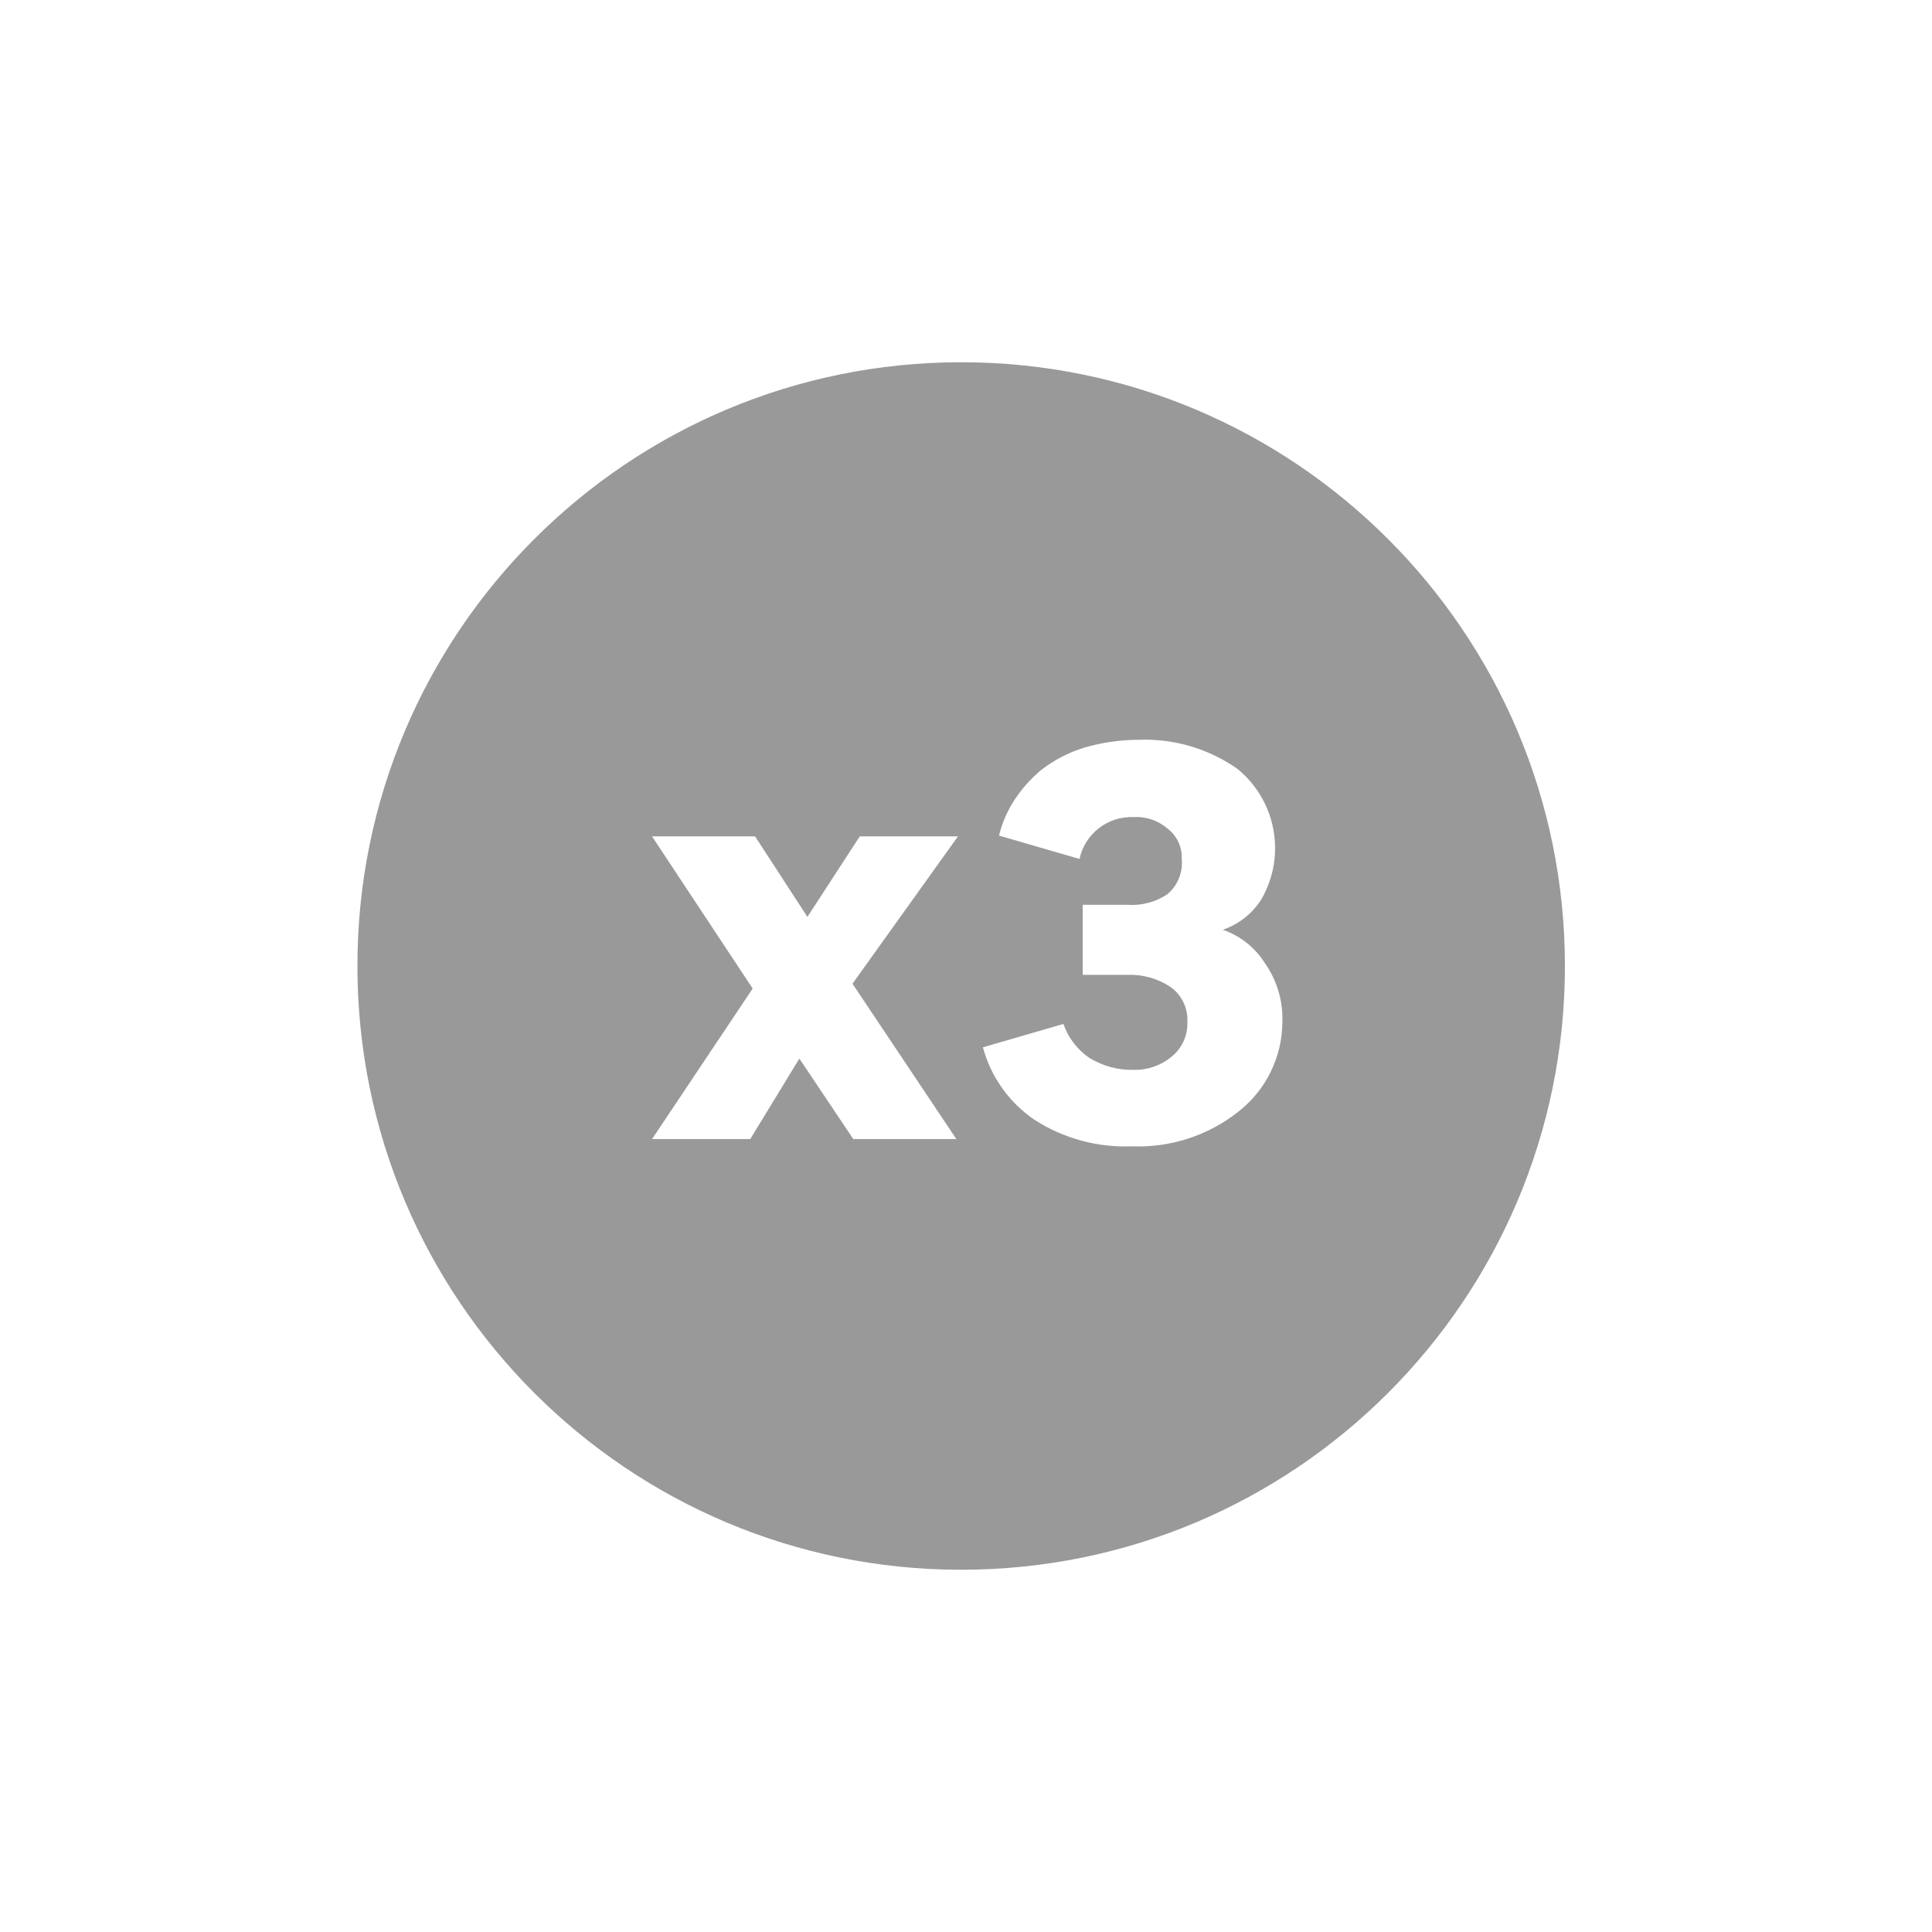
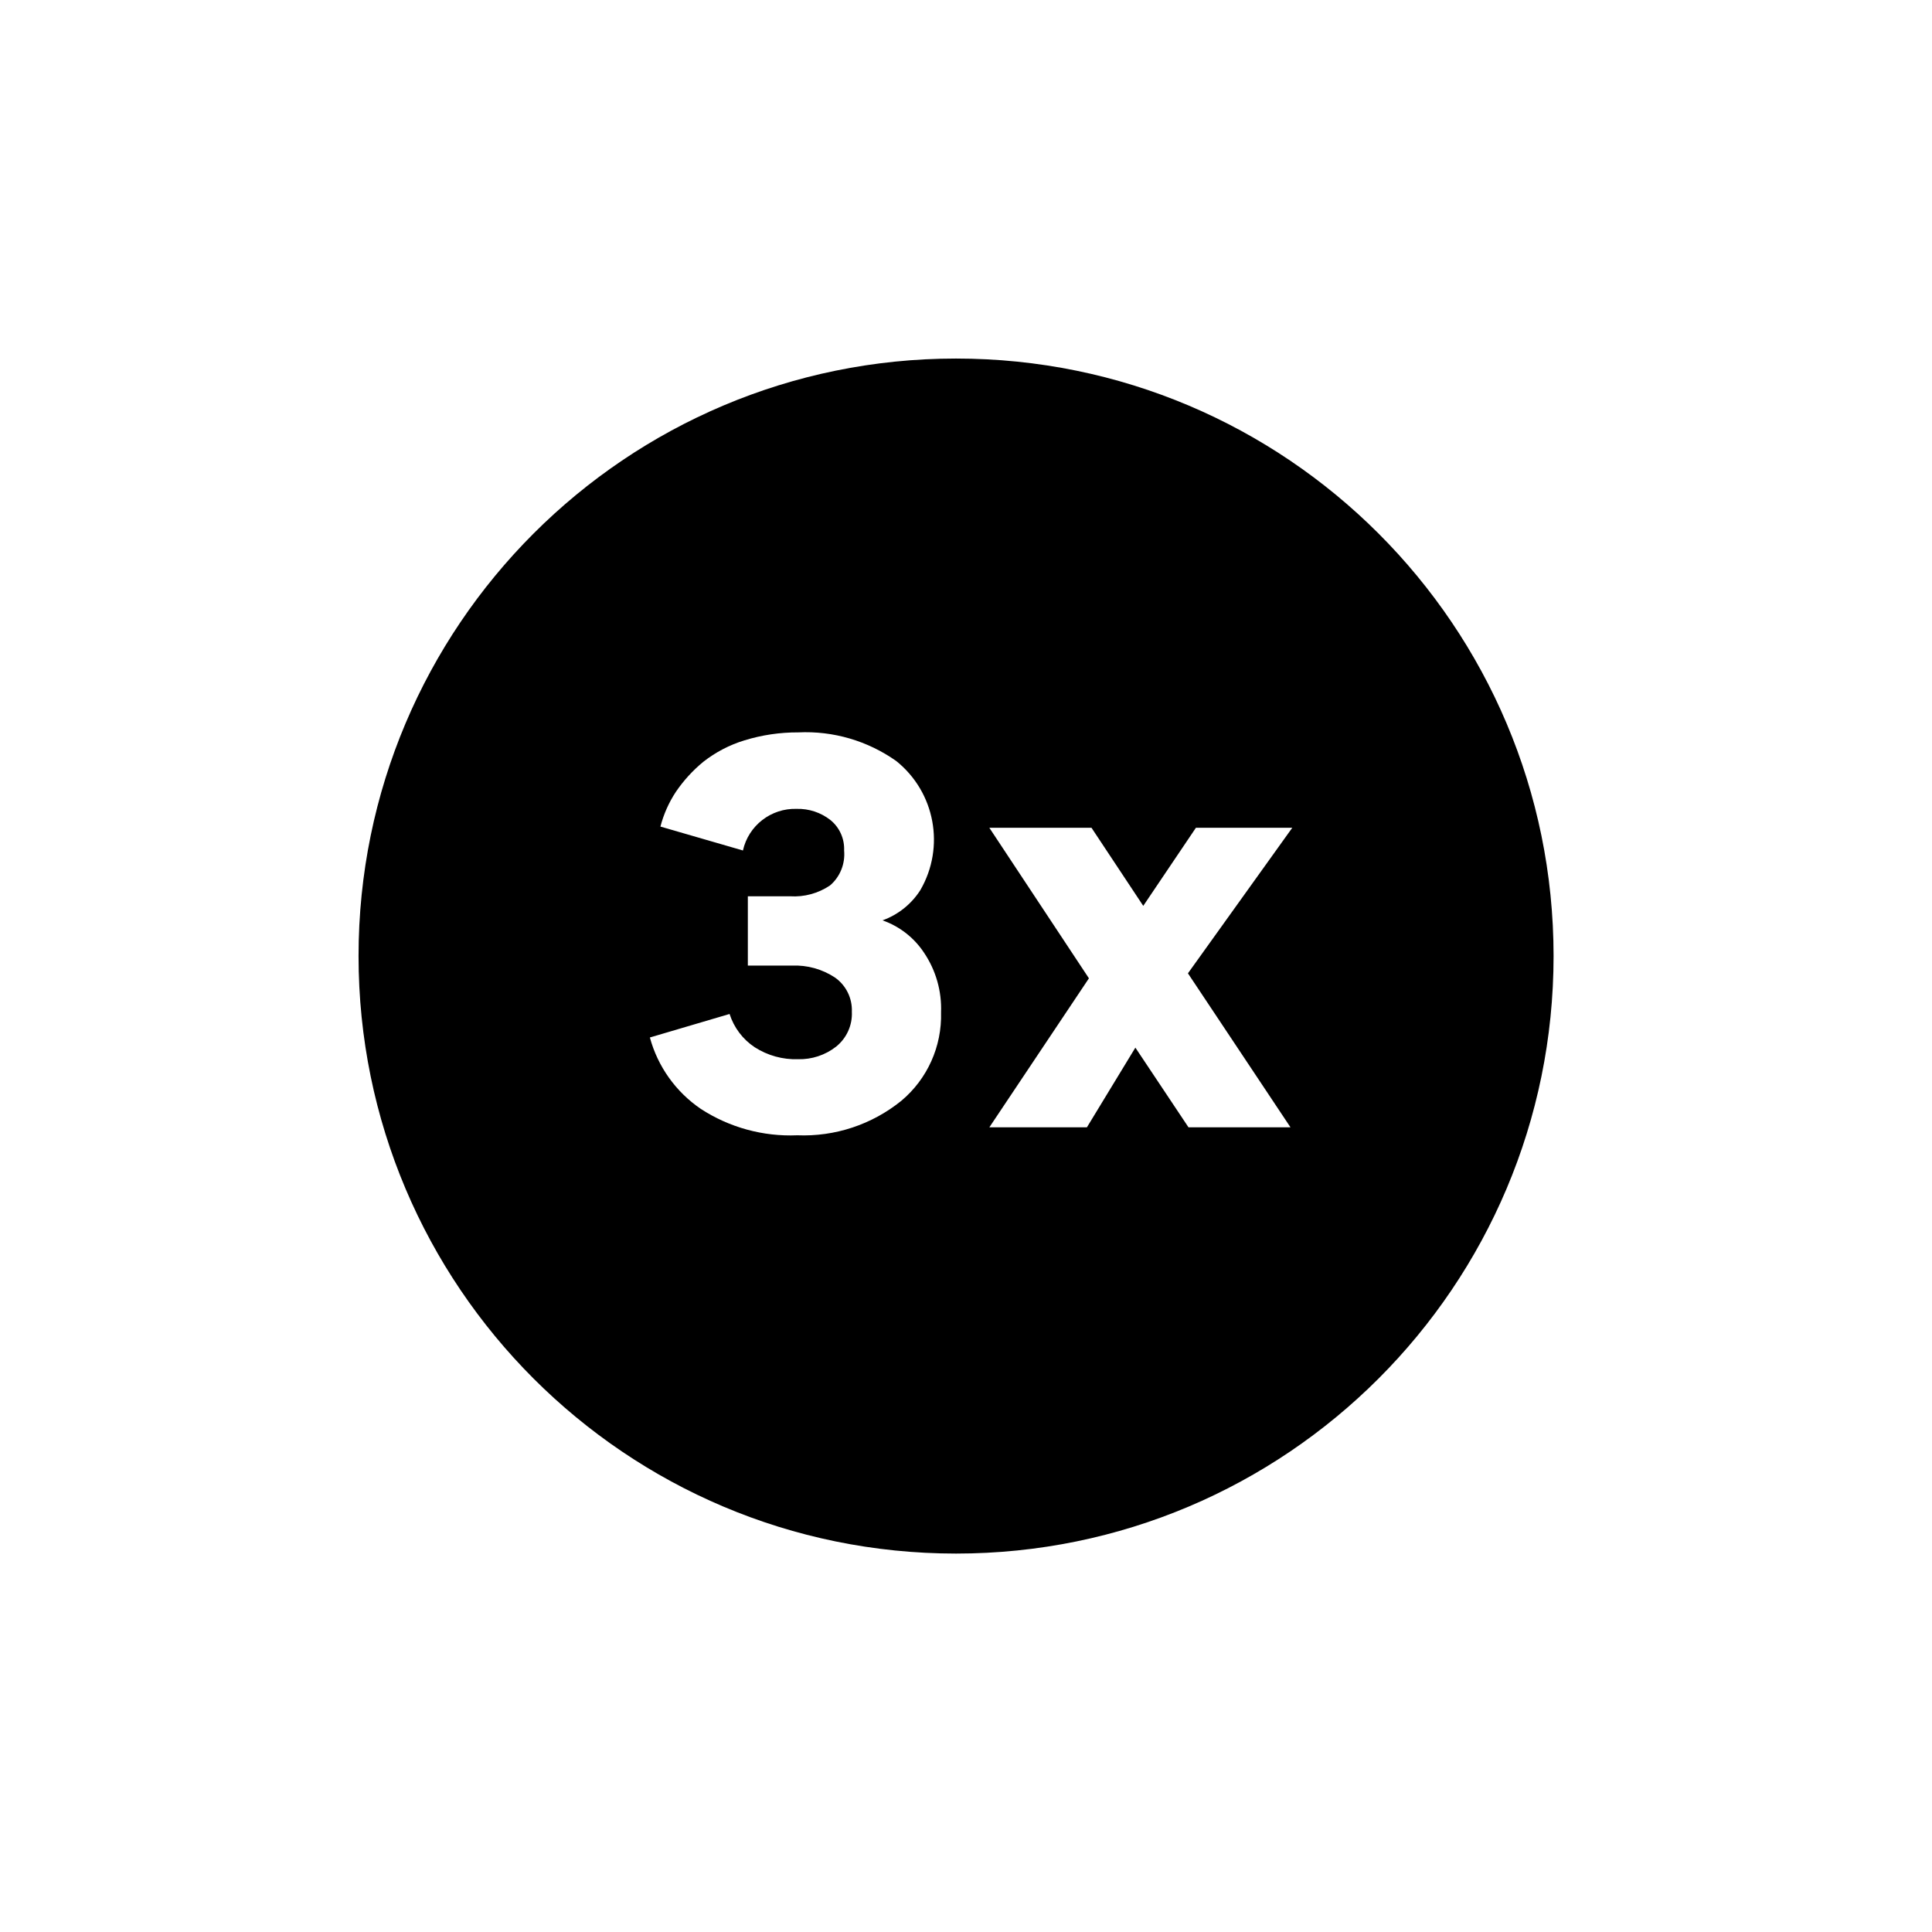
- <svg xmlns="http://www.w3.org/2000/svg" viewBox="0 0 24 24">
-   <defs>
-     <style>.cls-1{fill:none;}.cls-2{fill:#999;}</style>
-   </defs>
-   <g id="Square">
-     <rect class="cls-1" width="24" height="24" />
-   </g>
+ <svg xmlns="http://www.w3.org/2000/svg" width="24" height="24" viewBox="0 0 24 24" fill="none">
+   <g id="Square"> </g>
  <g id="Icon">
-     <path class="cls-2" d="M11.94,4.5a7.5,7.5,0,1,0,7.5,7.5A7.5,7.5,0,0,0,11.94,4.5Zm-.06,9.65H10.6l-.67-1-.61,1H8.1l1.25-1.87L8.1,10.39H9.38l.65,1,.65-1H11.9l-1.31,1.83Zm3.49-.33a2,2,0,0,1-1.31.42,2.08,2.08,0,0,1-1.21-.33,1.59,1.59,0,0,1-.64-.9l1-.29a.85.85,0,0,0,.32.42,1,1,0,0,0,.55.15.71.71,0,0,0,.47-.16.53.53,0,0,0,.2-.44.5.5,0,0,0-.21-.43.91.91,0,0,0-.54-.15h-.55v-.87H14a.8.8,0,0,0,.5-.13.51.51,0,0,0,.18-.44.45.45,0,0,0-.18-.38.59.59,0,0,0-.42-.14.66.66,0,0,0-.67.52l-1-.29a1.43,1.43,0,0,1,.19-.44,1.72,1.72,0,0,1,.34-.38,1.7,1.7,0,0,1,.52-.27,2.43,2.43,0,0,1,.68-.1,2,2,0,0,1,1.23.36,1.27,1.27,0,0,1,.3,1.62.92.92,0,0,1-.48.38h0a1,1,0,0,1,.52.41,1.2,1.2,0,0,1,.22.74A1.42,1.42,0,0,1,15.37,13.82Z" />
+     <path id="Subtract" fill-rule="evenodd" clip-rule="evenodd" d="M19.299 11.876C19.299 15.976 15.976 19.299 11.876 19.299C7.777 19.299 4.454 15.976 4.454 11.876C4.454 7.777 7.777 4.454 11.876 4.454C15.976 4.454 19.299 7.777 19.299 11.876ZM9.904 14.103C9.48 14.121 9.06 14.006 8.704 13.774C8.395 13.563 8.171 13.249 8.073 12.888L9.063 12.596C9.117 12.765 9.227 12.911 9.375 13.009C9.535 13.112 9.723 13.164 9.914 13.158C10.085 13.162 10.252 13.107 10.386 13.002C10.517 12.897 10.59 12.736 10.582 12.569C10.589 12.401 10.51 12.24 10.372 12.143C10.214 12.039 10.028 11.987 9.84 11.995H9.29V11.134H9.815C9.99 11.145 10.164 11.098 10.31 11C10.436 10.893 10.501 10.73 10.486 10.565C10.492 10.419 10.429 10.278 10.315 10.186C10.196 10.093 10.048 10.044 9.897 10.048C9.579 10.038 9.298 10.255 9.229 10.565L8.204 10.268C8.244 10.114 8.309 9.968 8.397 9.835C8.492 9.696 8.606 9.571 8.736 9.464C8.889 9.344 9.063 9.253 9.248 9.197C9.465 9.13 9.69 9.097 9.916 9.098C10.351 9.077 10.779 9.203 11.134 9.454C11.616 9.841 11.743 10.522 11.433 11.057C11.322 11.231 11.157 11.363 10.963 11.433C11.174 11.507 11.355 11.648 11.478 11.834C11.626 12.053 11.7 12.313 11.69 12.576C11.702 12.999 11.52 13.404 11.196 13.675C10.831 13.97 10.372 14.122 9.904 14.103ZM16.053 10.283L14.757 12.091L16.031 14.004H14.764L14.104 13.014L13.502 14.004H12.29L13.527 12.153L12.29 10.283H13.559L14.202 11.253L14.856 10.283H16.053Z" fill="black" />
  </g>
</svg>
